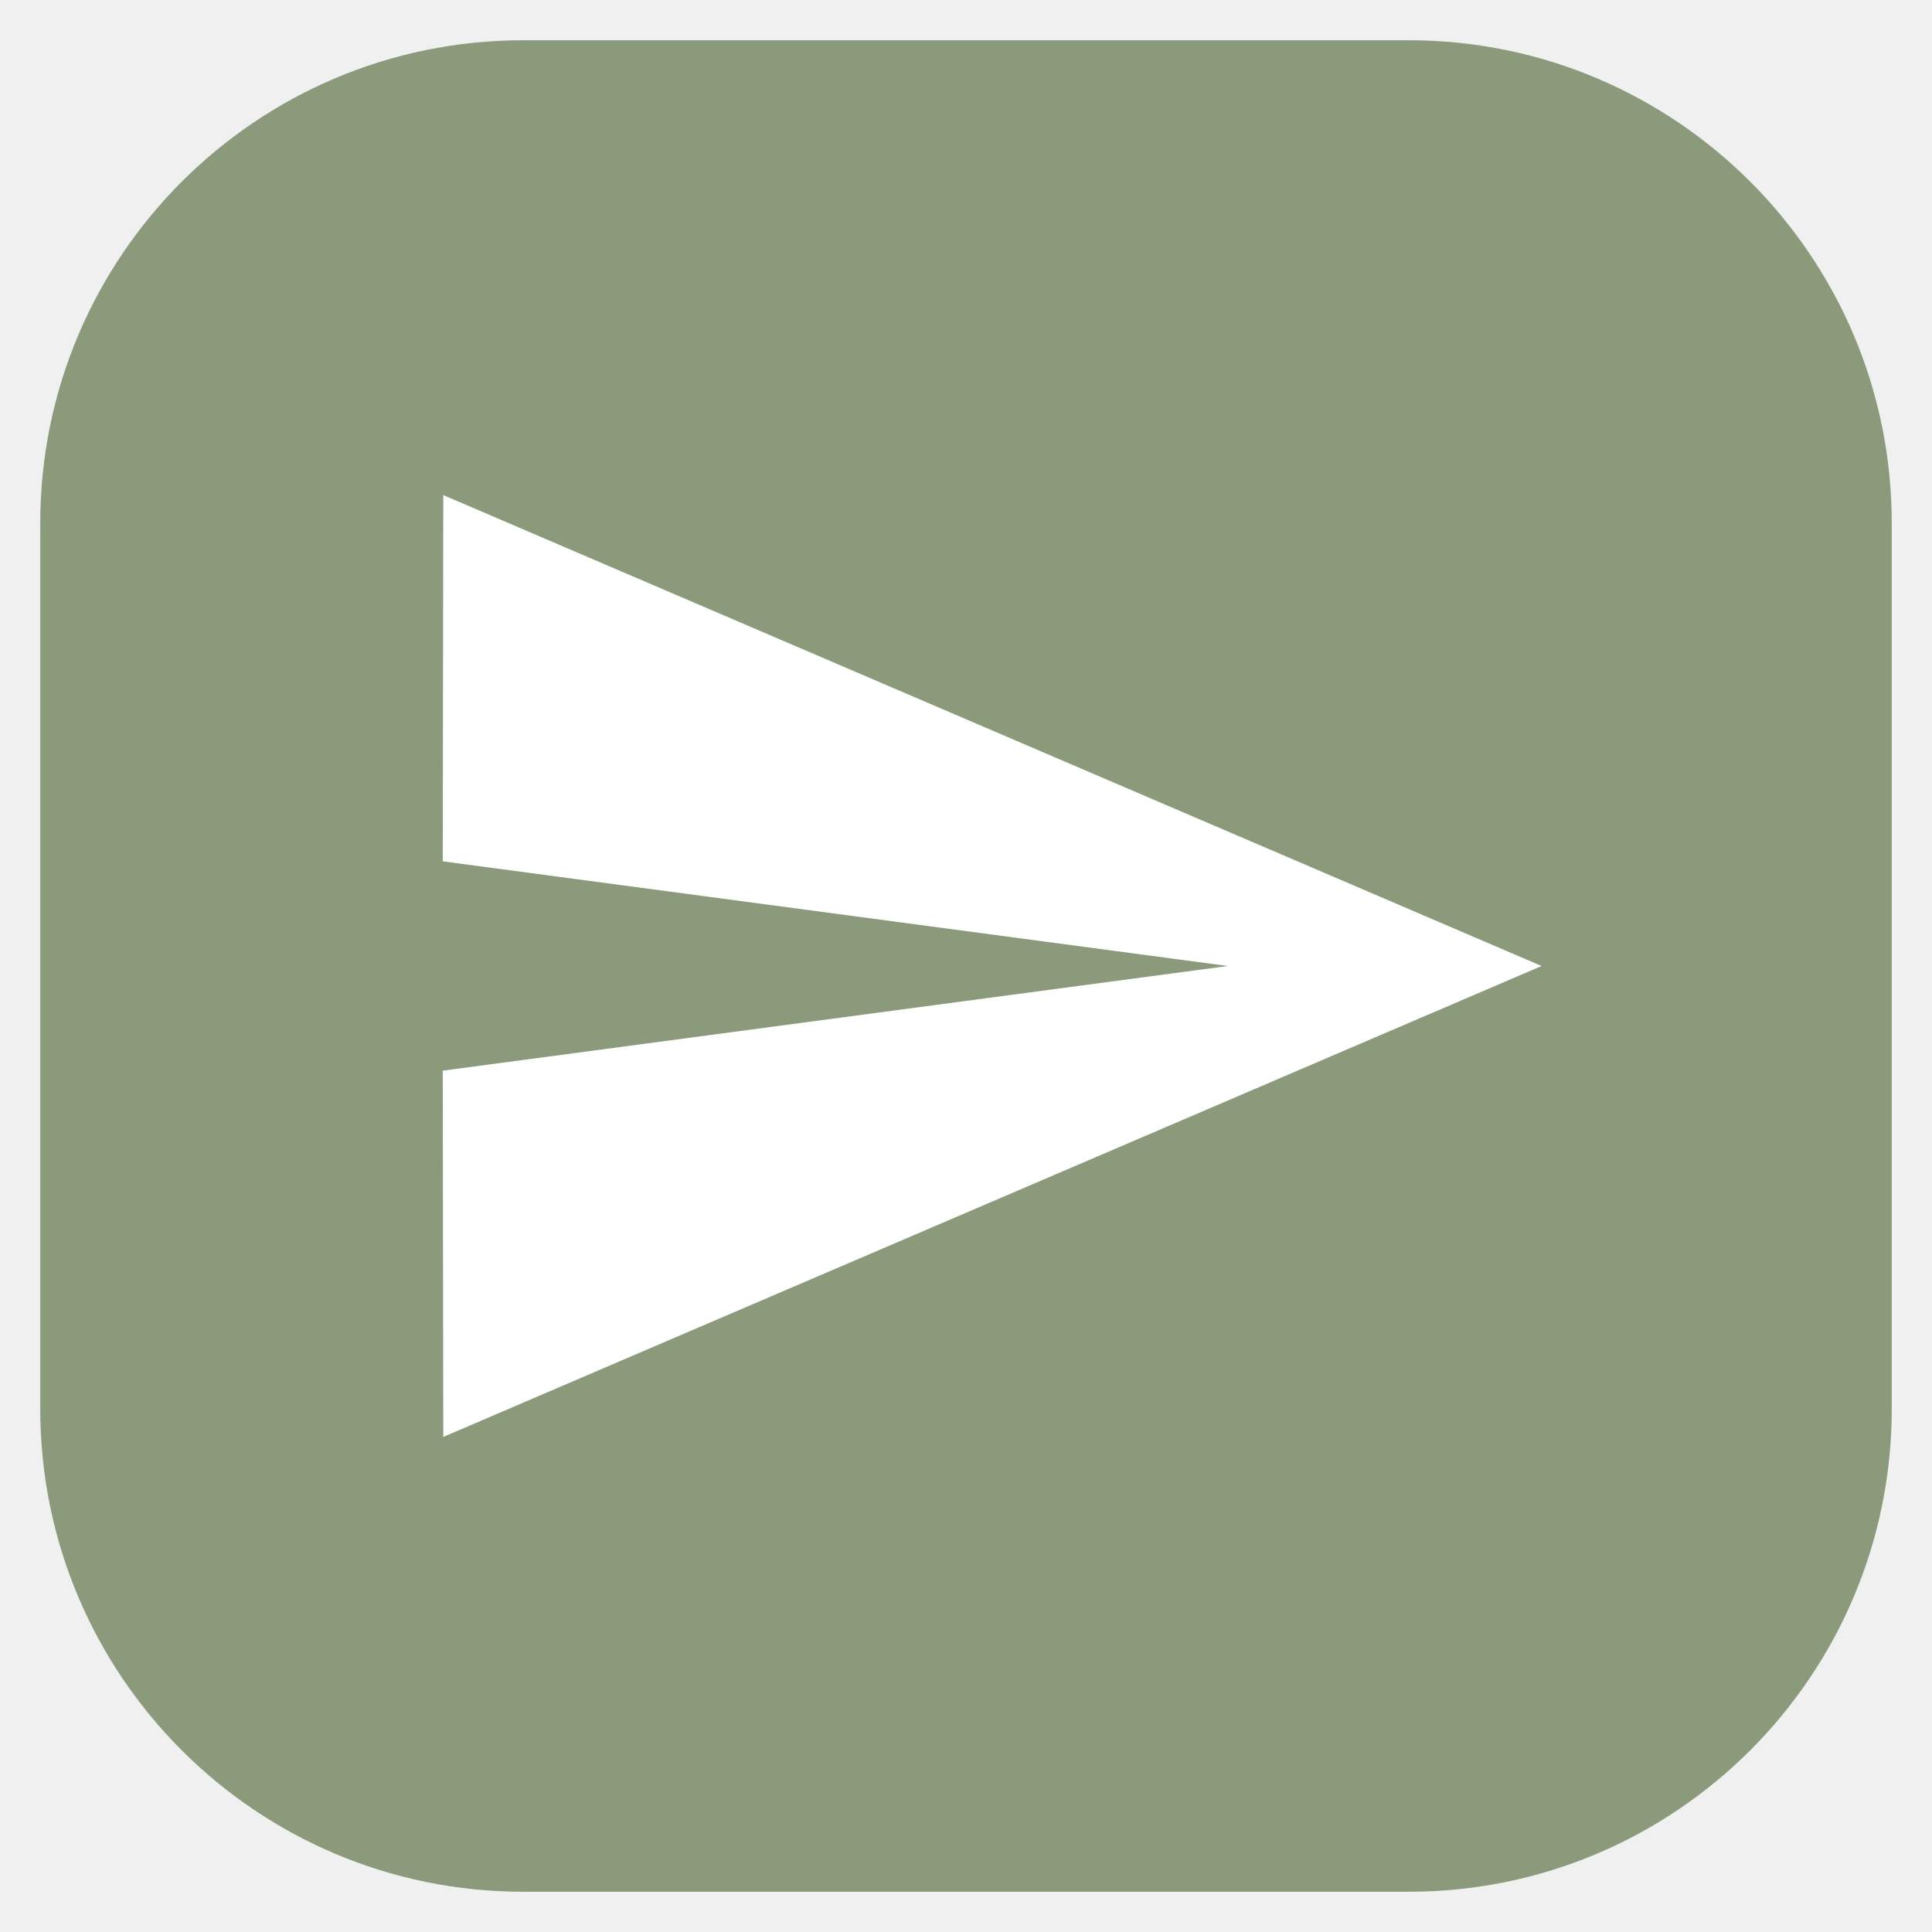
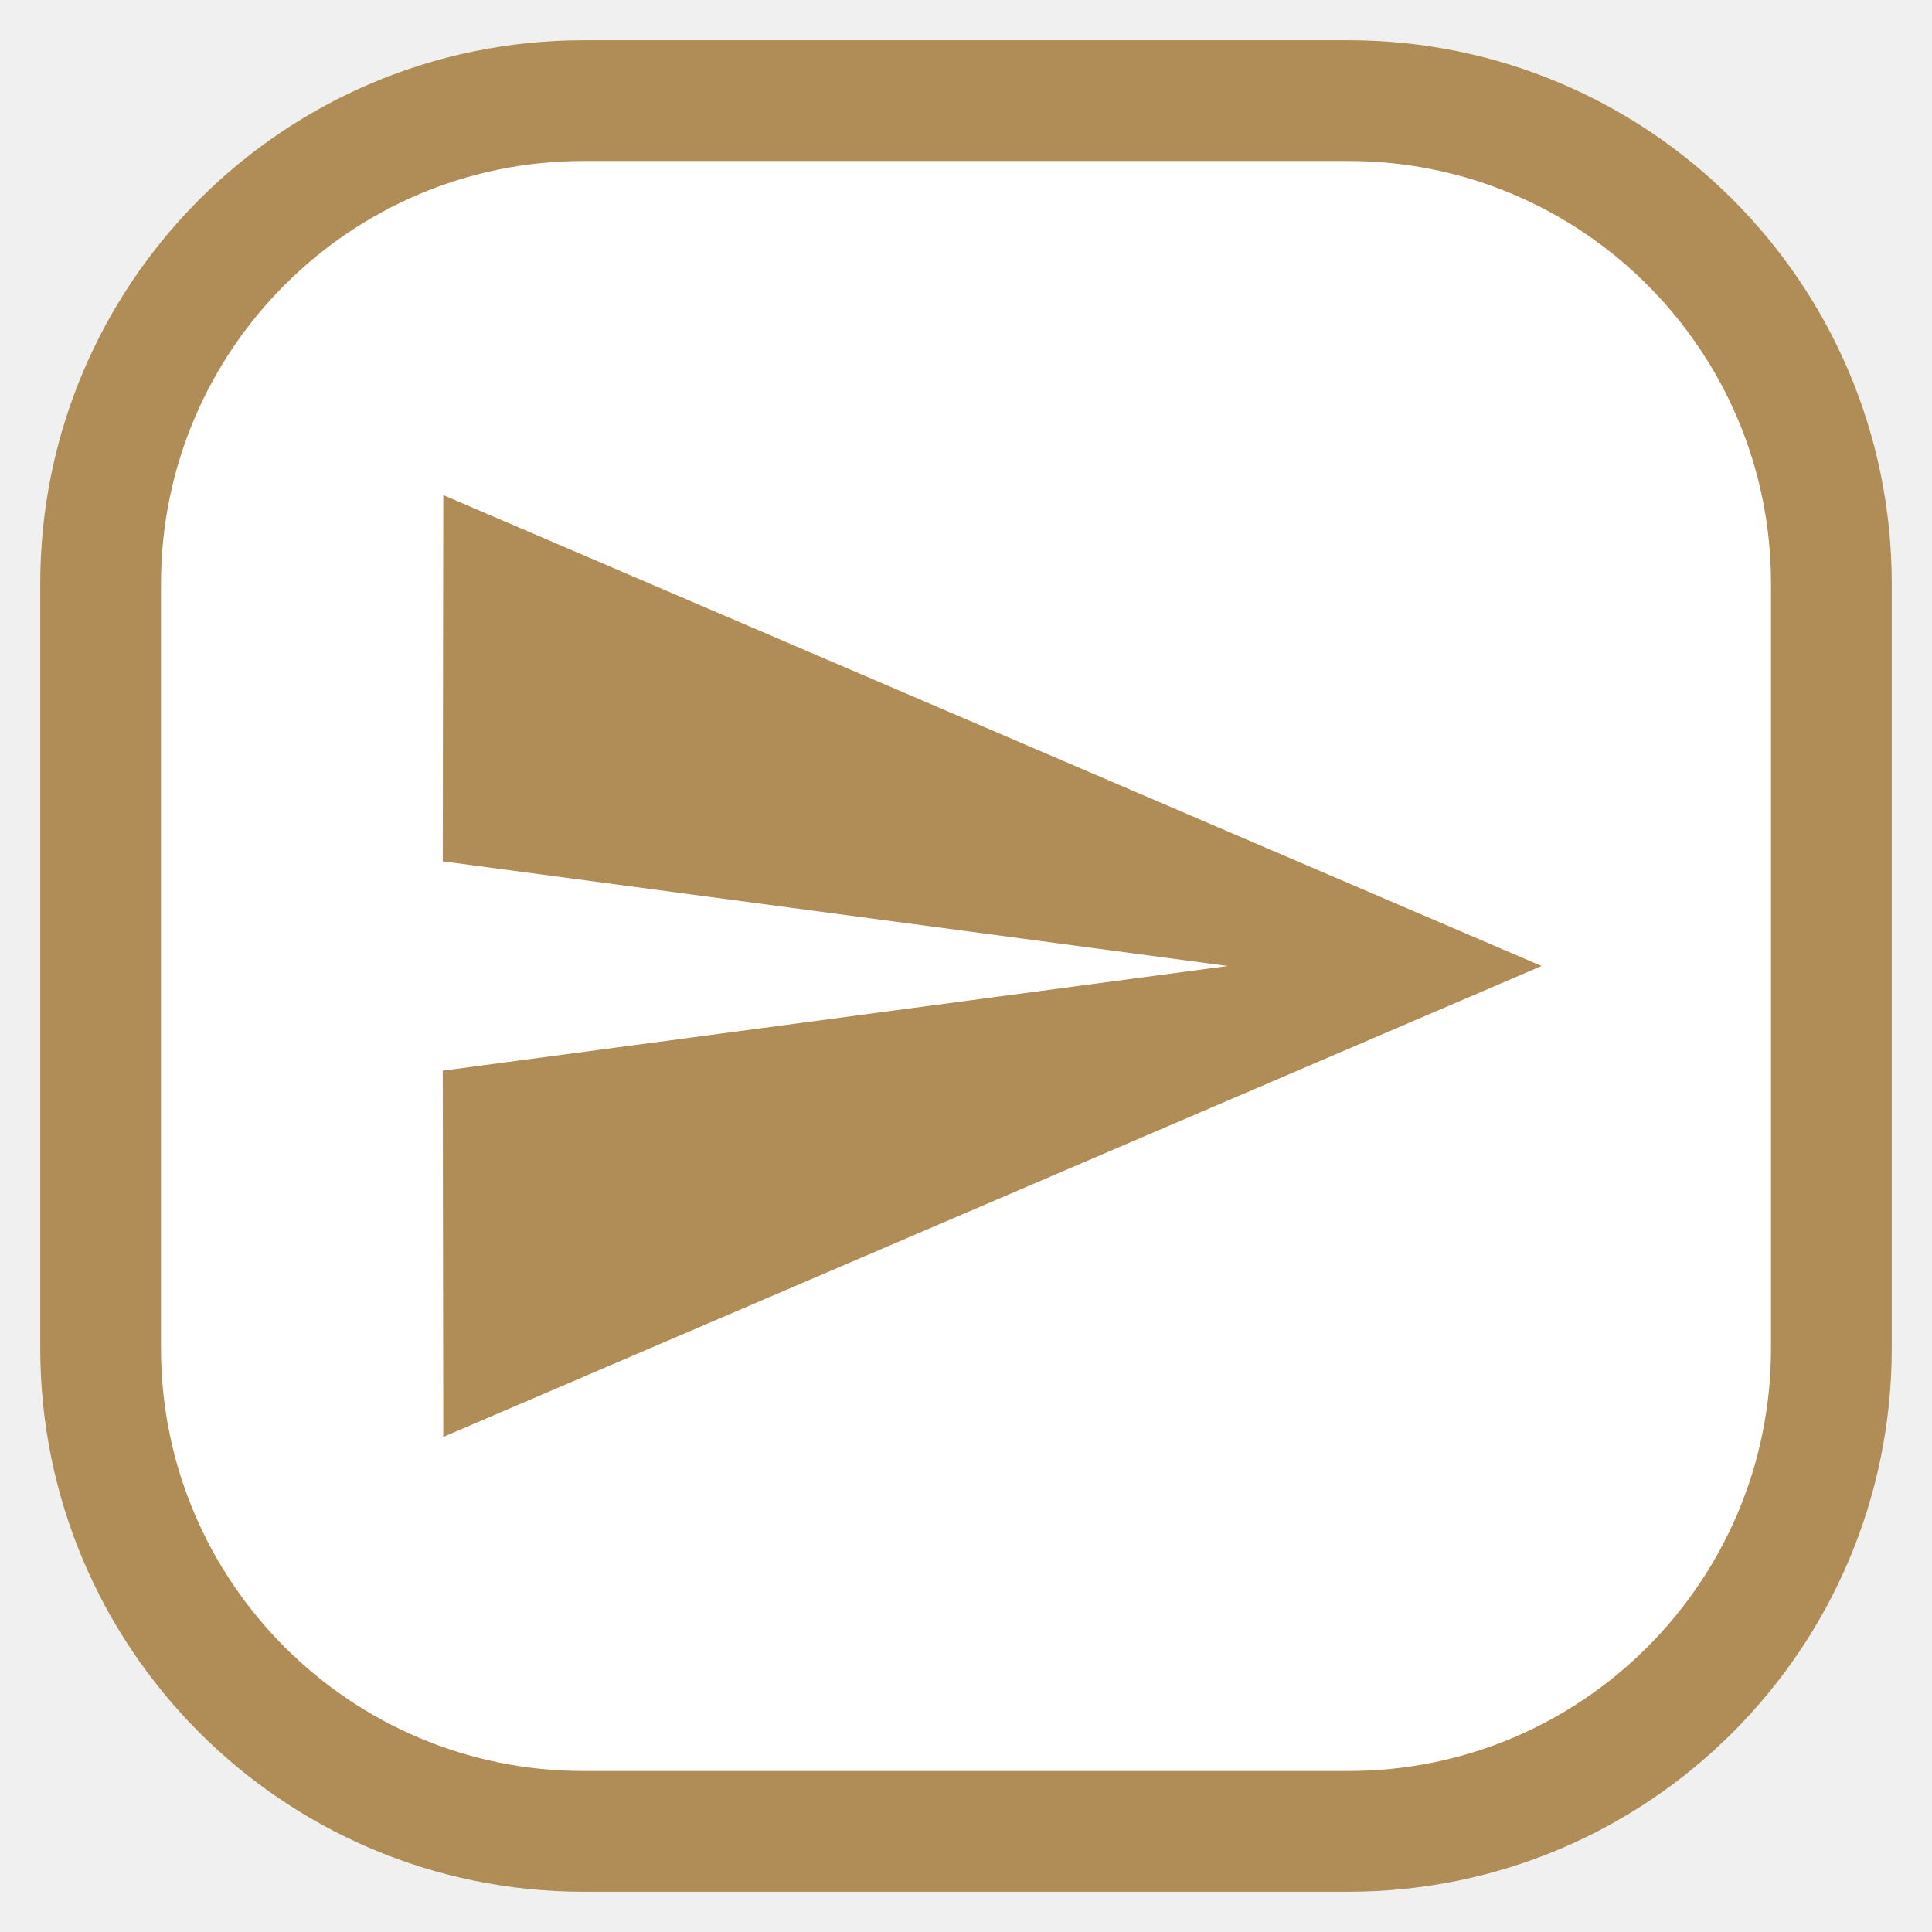
<svg xmlns="http://www.w3.org/2000/svg" width="24" height="24" viewBox="0 0 24 24">
-   <rect x="0.5" y="0.5" width="23" height="23" rx="6" fill="#8a9a7b" />
+   <rect x="1.25" y="1.25" width="21.5" height="21.5" rx="6" fill="#ffffff" stroke="#b08d57" stroke-width="1.5" />
  <g transform="translate(4.2 4.2) scale(0.65)">
-     <path fill="#ffffff" d="M2.01 21L23 12 2.01 3 2 10l15 2-15 2z" />
+     <path fill="#b08d57" d="M2.01 21L23 12 2.01 3 2 10l15 2-15 2z" />
  </g>
</svg>
